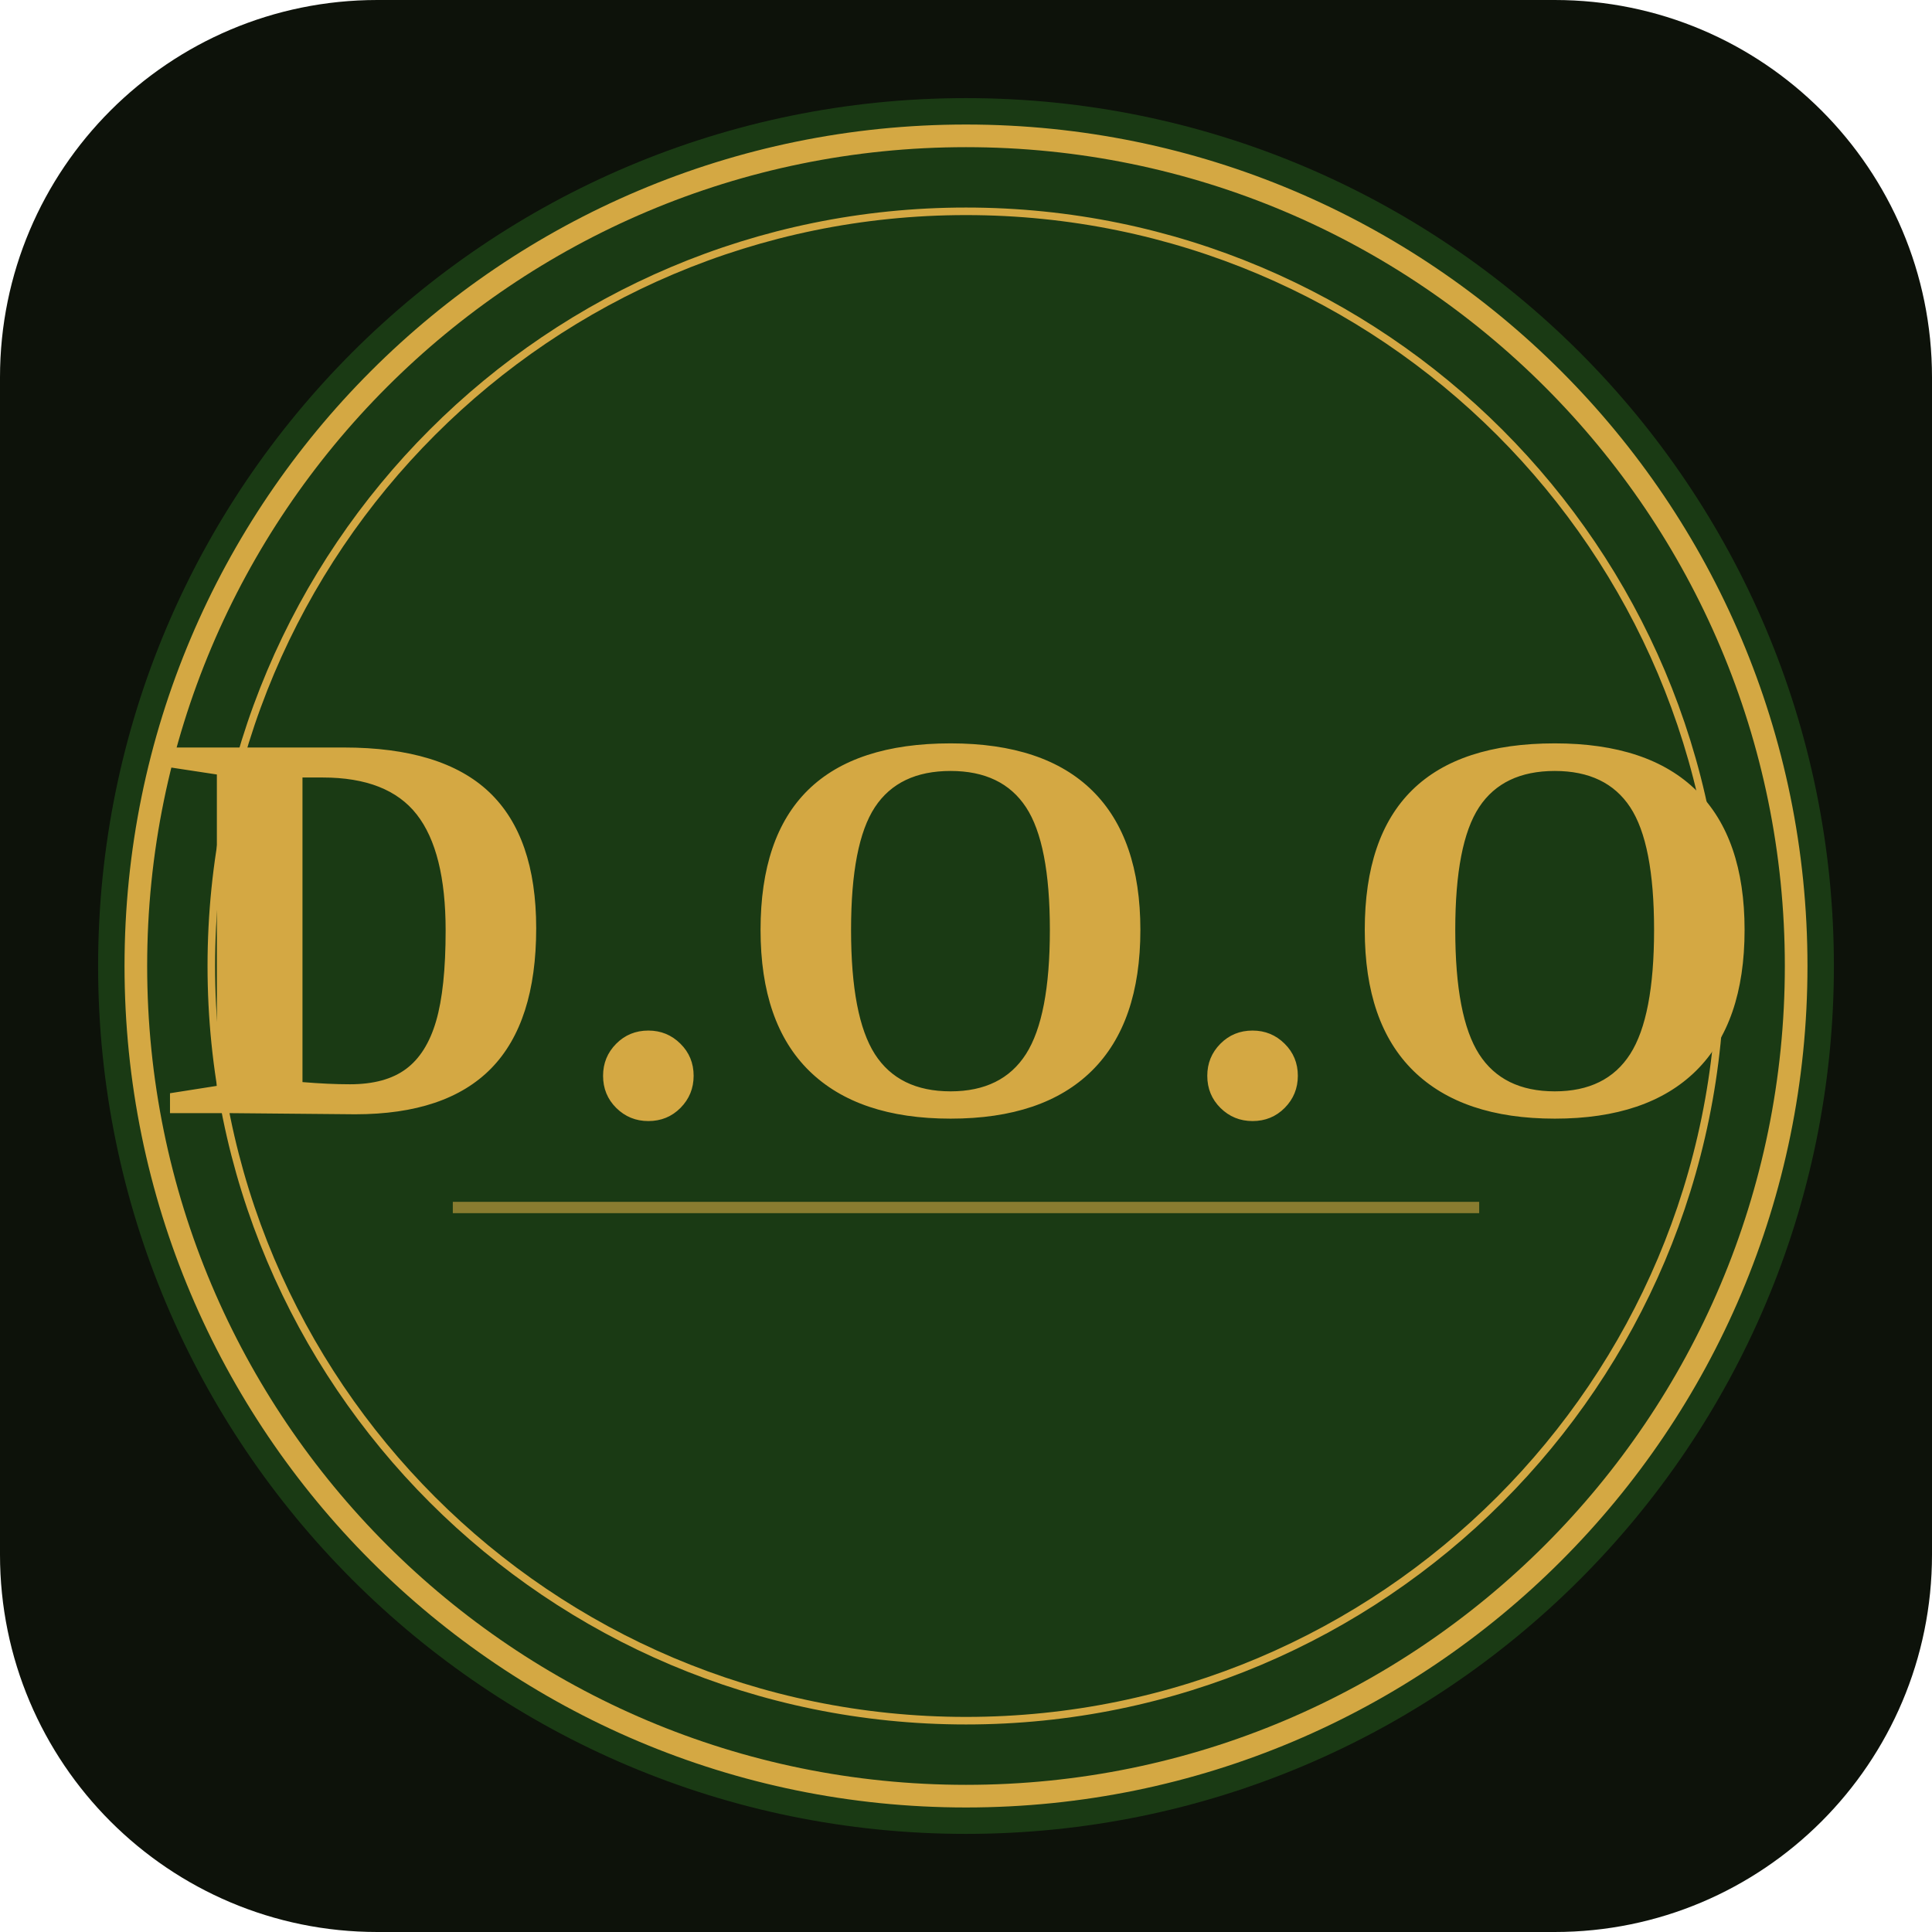
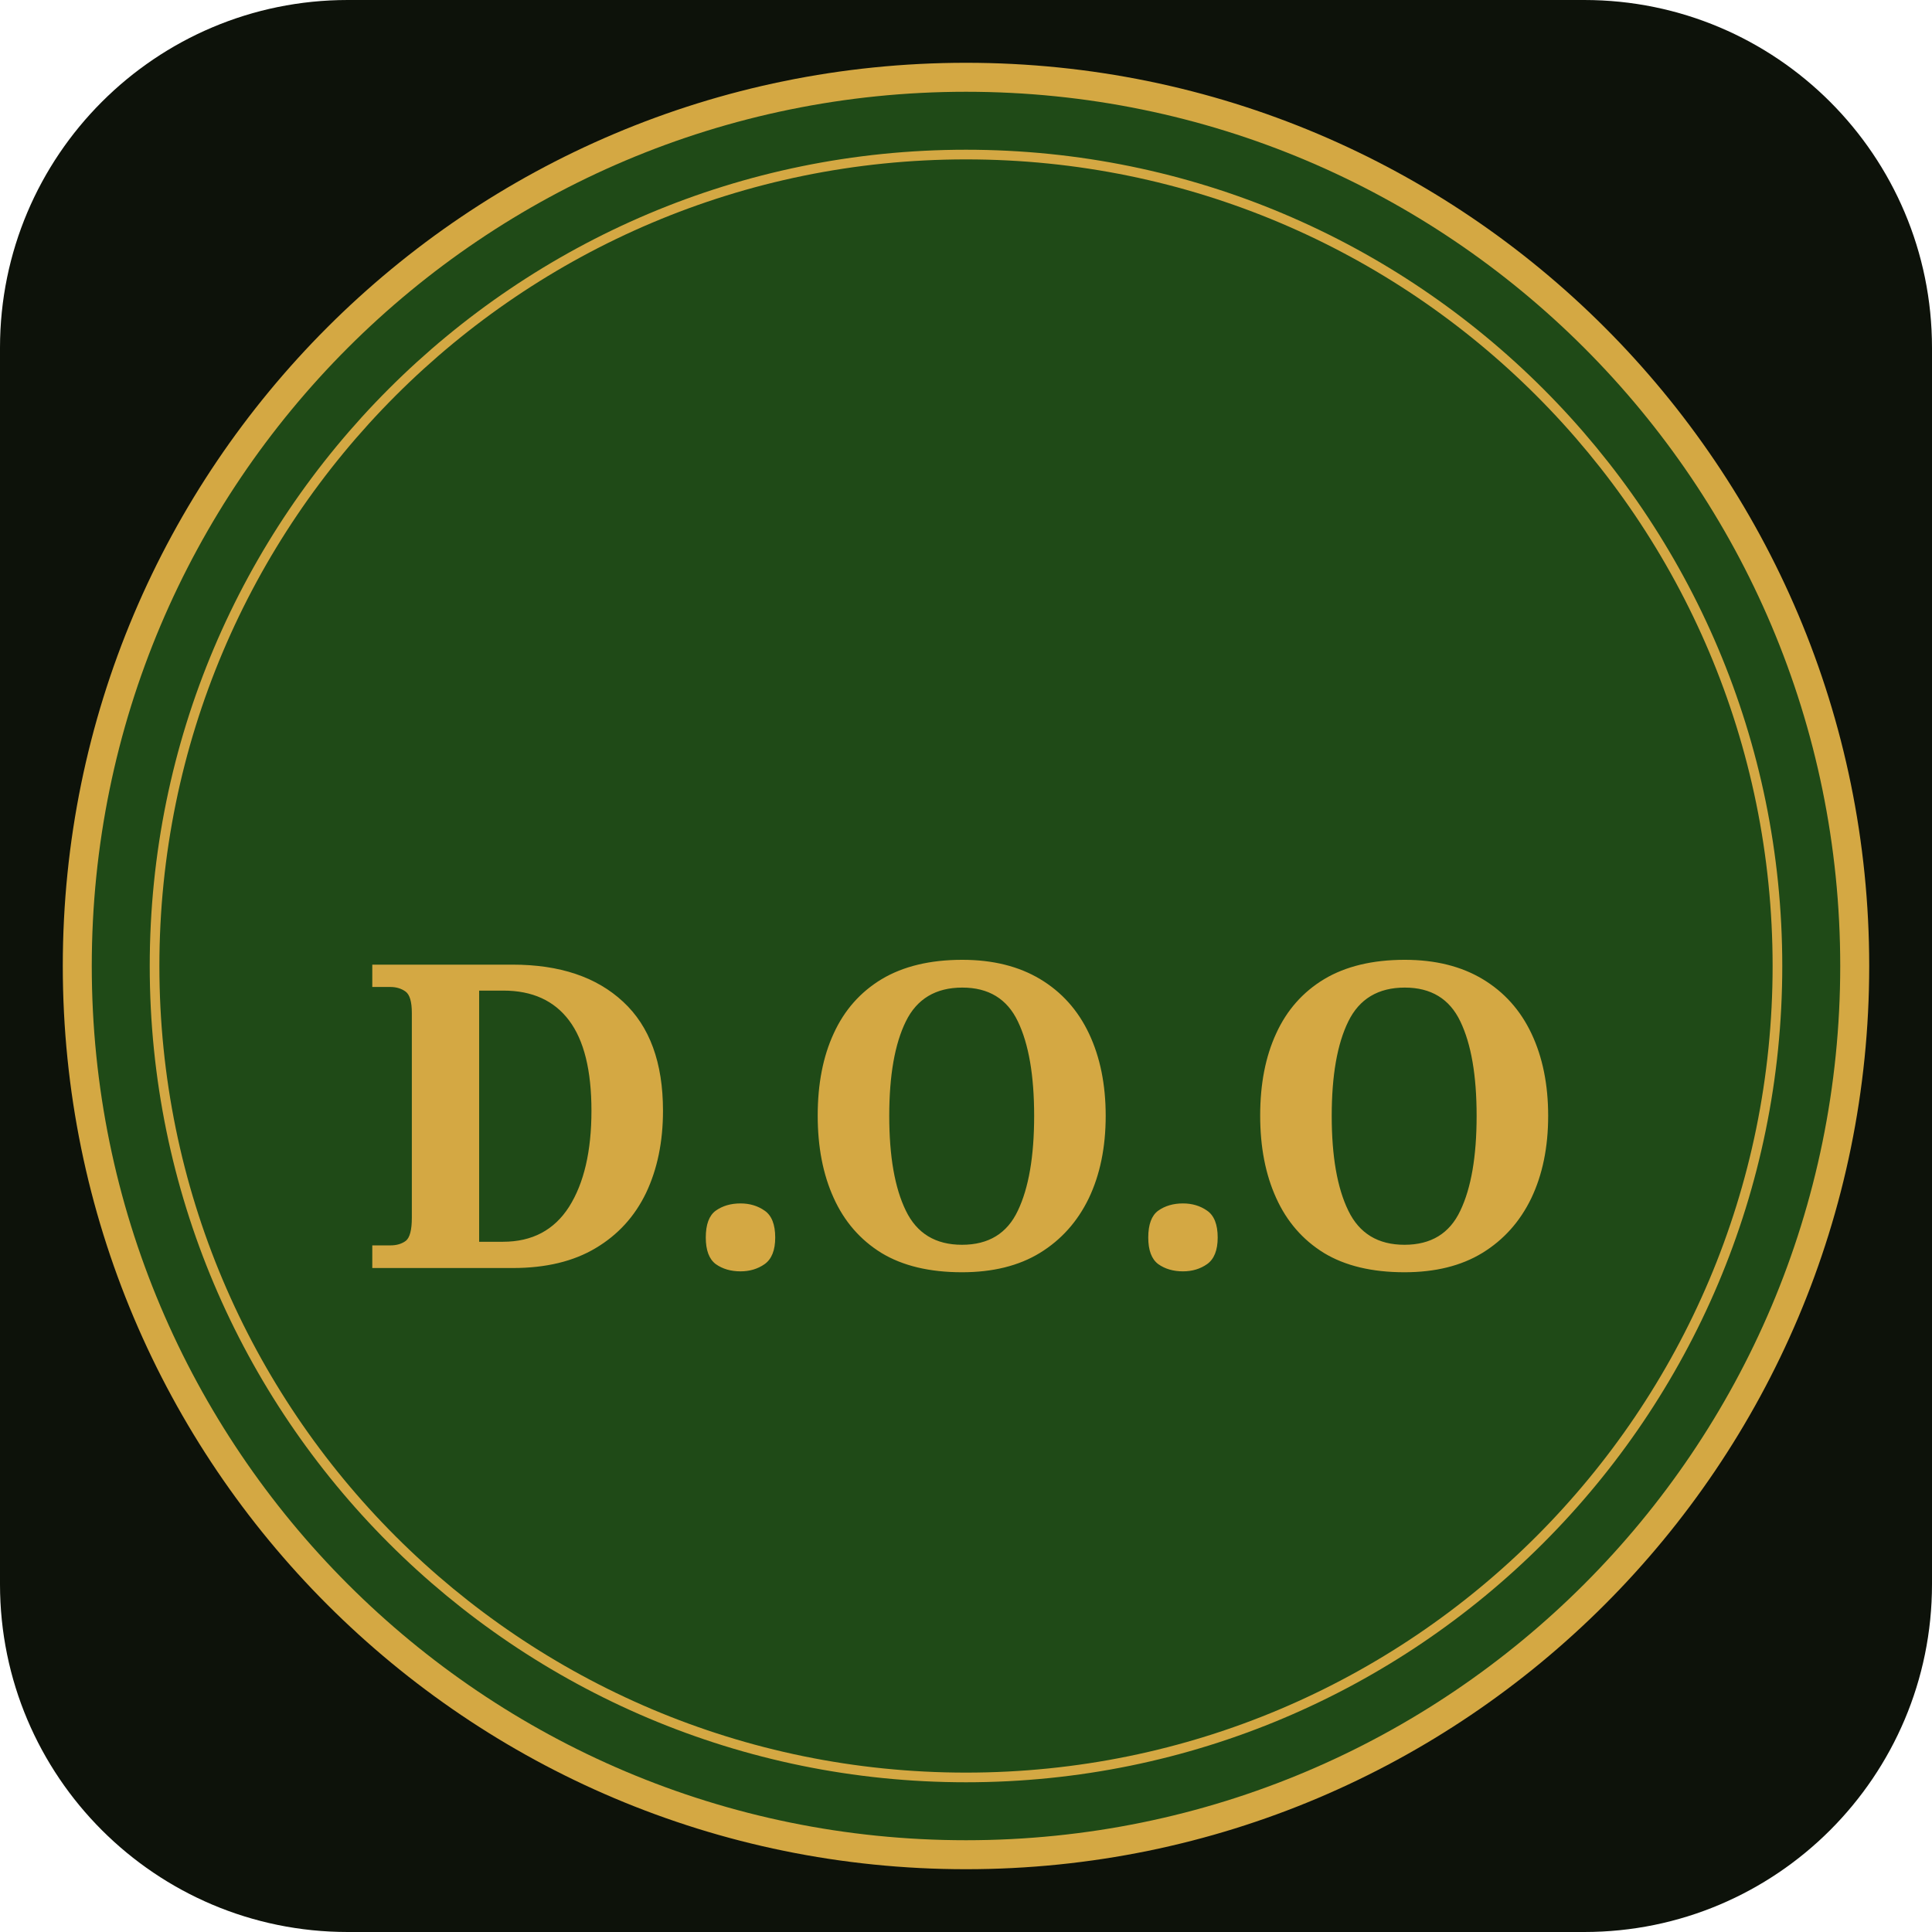
- <svg xmlns="http://www.w3.org/2000/svg" viewBox="0 0 512 512">
-   <rect width="512" height="512" rx="100" ry="100" fill="#0d120a" />
-   <circle cx="256" cy="256" r="230" fill="#1a3a14" />
-   <circle cx="256" cy="256" r="220" fill="none" stroke="#d4a843" stroke-width="6" />
-   <circle cx="256" cy="256" r="200" fill="none" stroke="#d4a843" stroke-width="2" />
-   <text x="256" y="295" font-family="Georgia, 'Times New Roman', serif" font-size="148" font-weight="700" fill="#d4a843" text-anchor="middle" letter-spacing="4">D.O.O</text>
-   <line x1="120" y1="320" x2="392" y2="320" stroke="#d4a843" stroke-width="3" opacity="0.6" />
+ <svg xmlns="http://www.w3.org/2000/svg" viewBox="0 0 100 100">
+   <rect width="100" height="100" rx="18" ry="18" fill="#0d120a" />
+   <circle cx="50" cy="50" r="46" fill="#1f4a17" />
+   <circle cx="50" cy="50" r="46" fill="none" stroke="#d4a843" stroke-width="1.5" />
+   <circle cx="50" cy="50" r="42" fill="none" stroke="#d4a843" stroke-width="0.5" />
+   <text x="50" y="58" font-family="Georgia, serif" font-size="22" font-weight="700" fill="#d4a843" text-anchor="middle" dominant-baseline="middle">D.O.O</text>
</svg>
